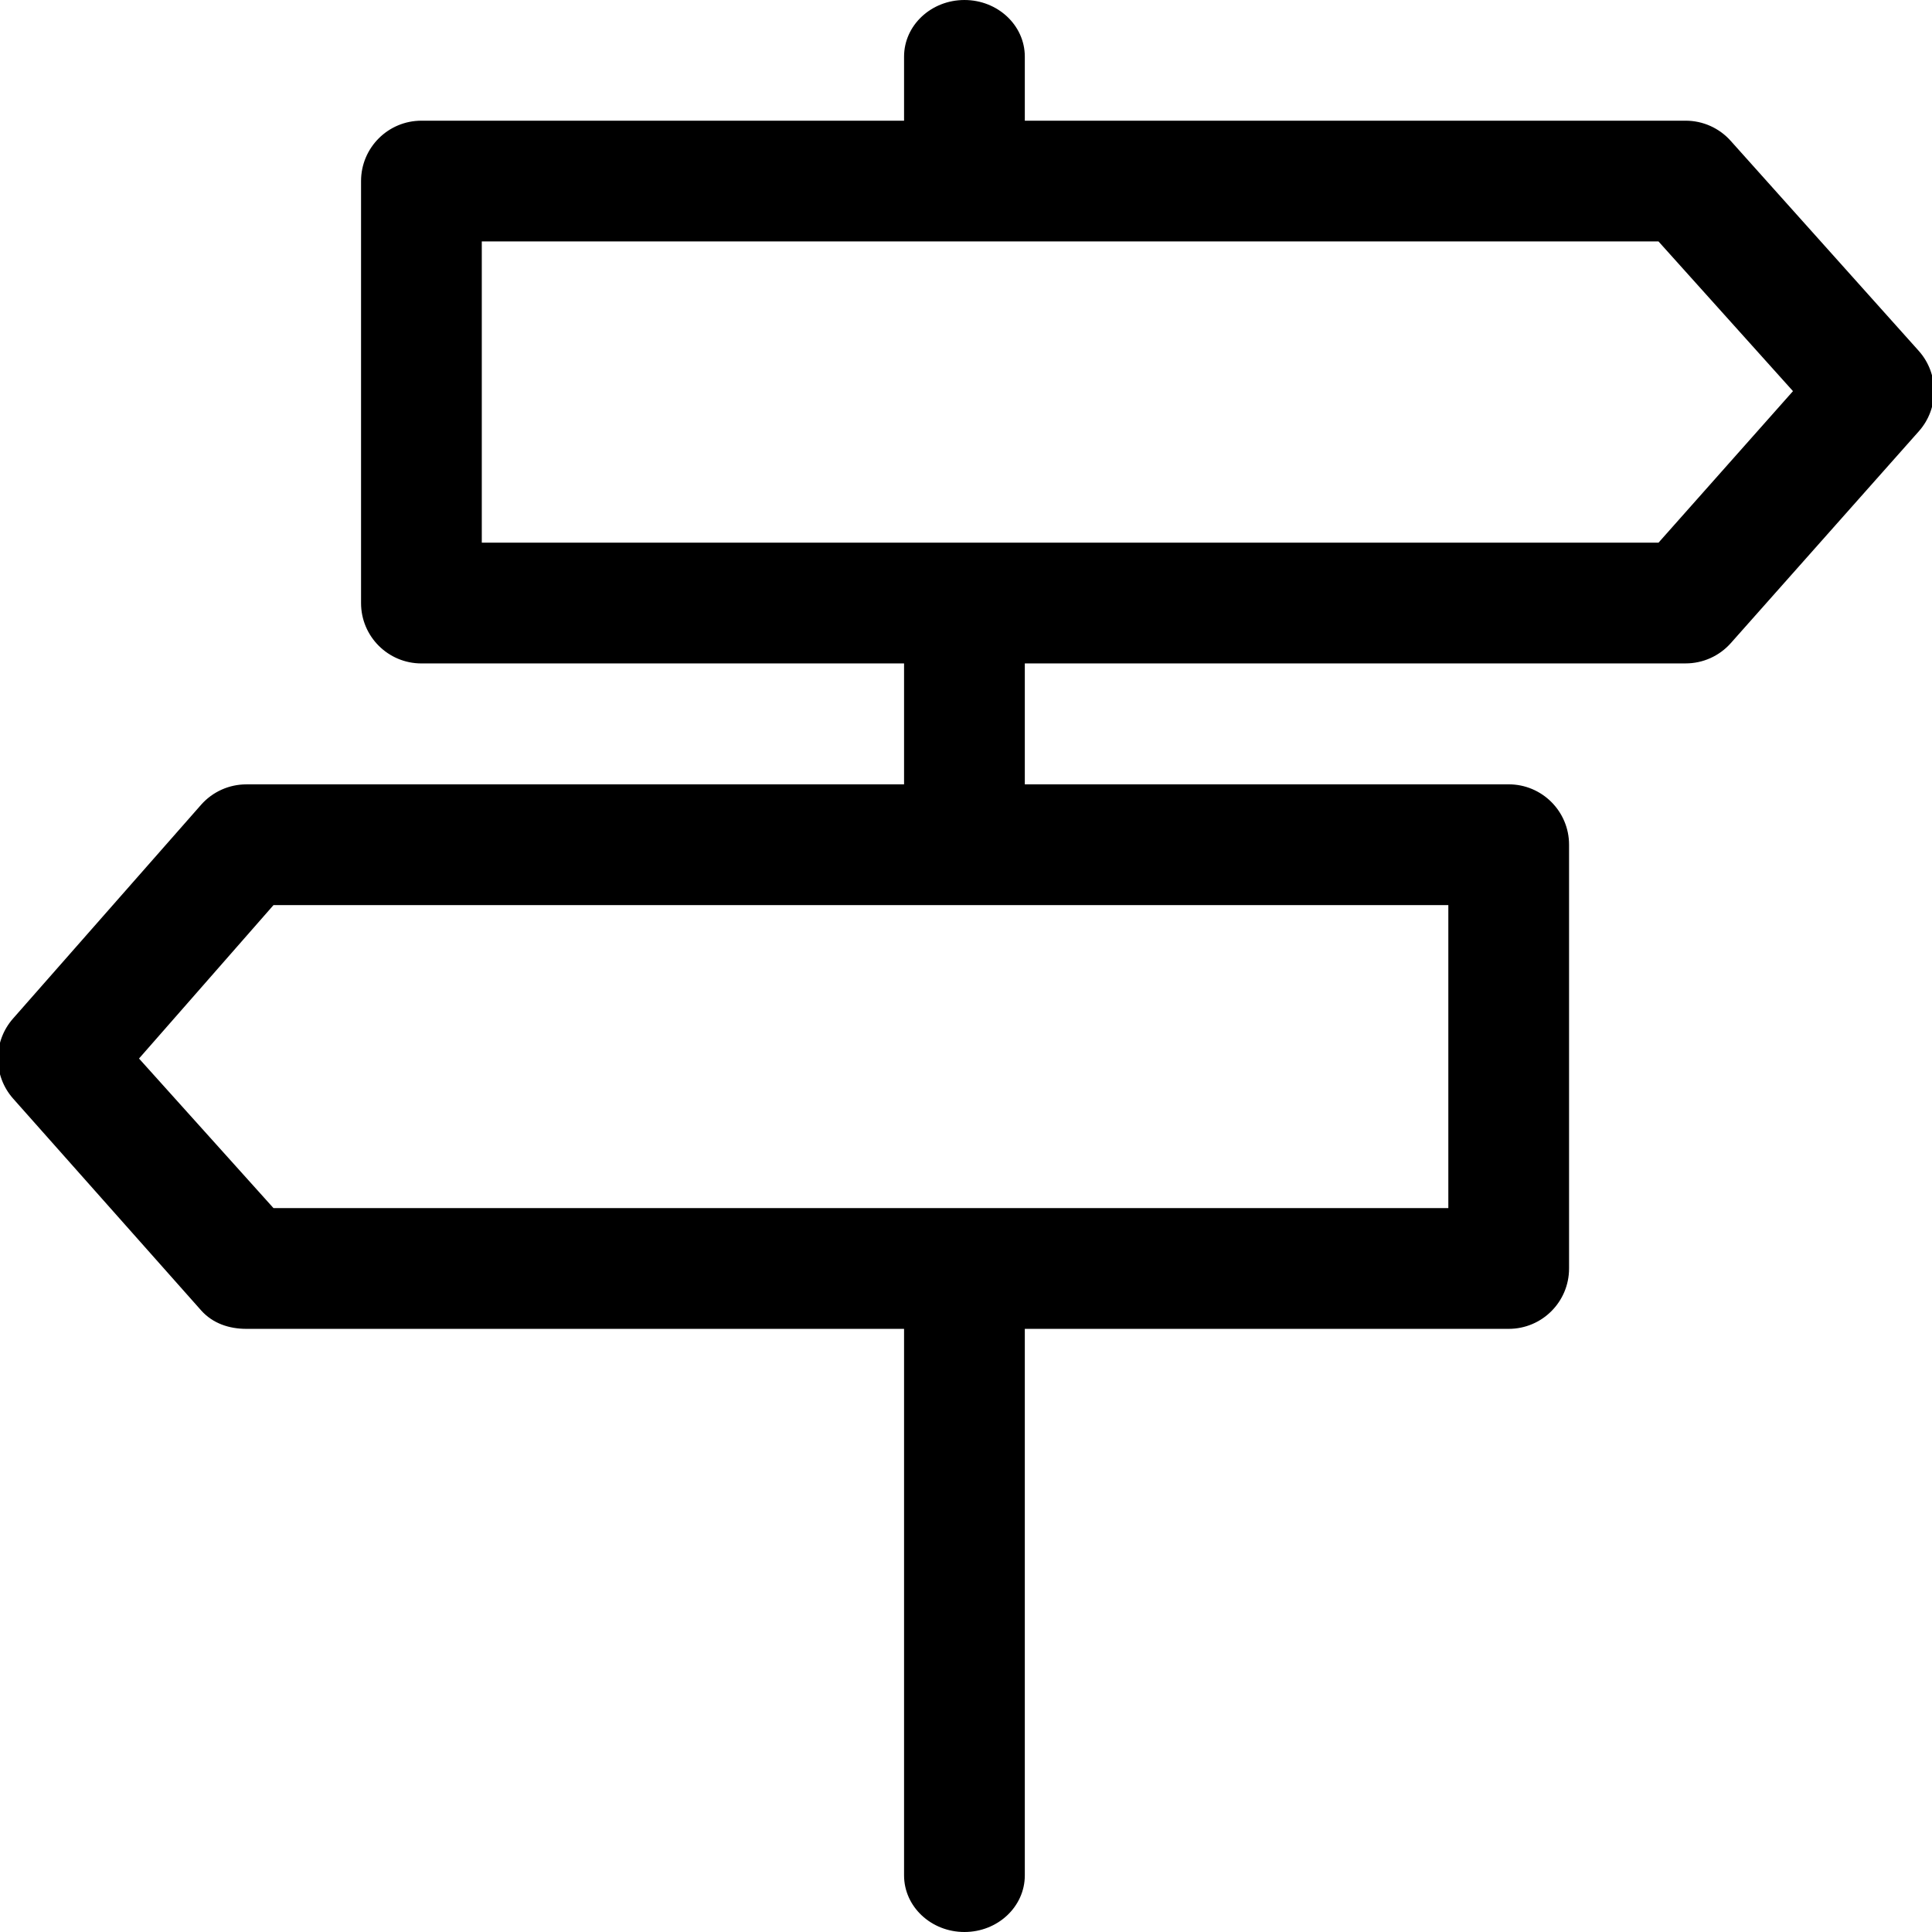
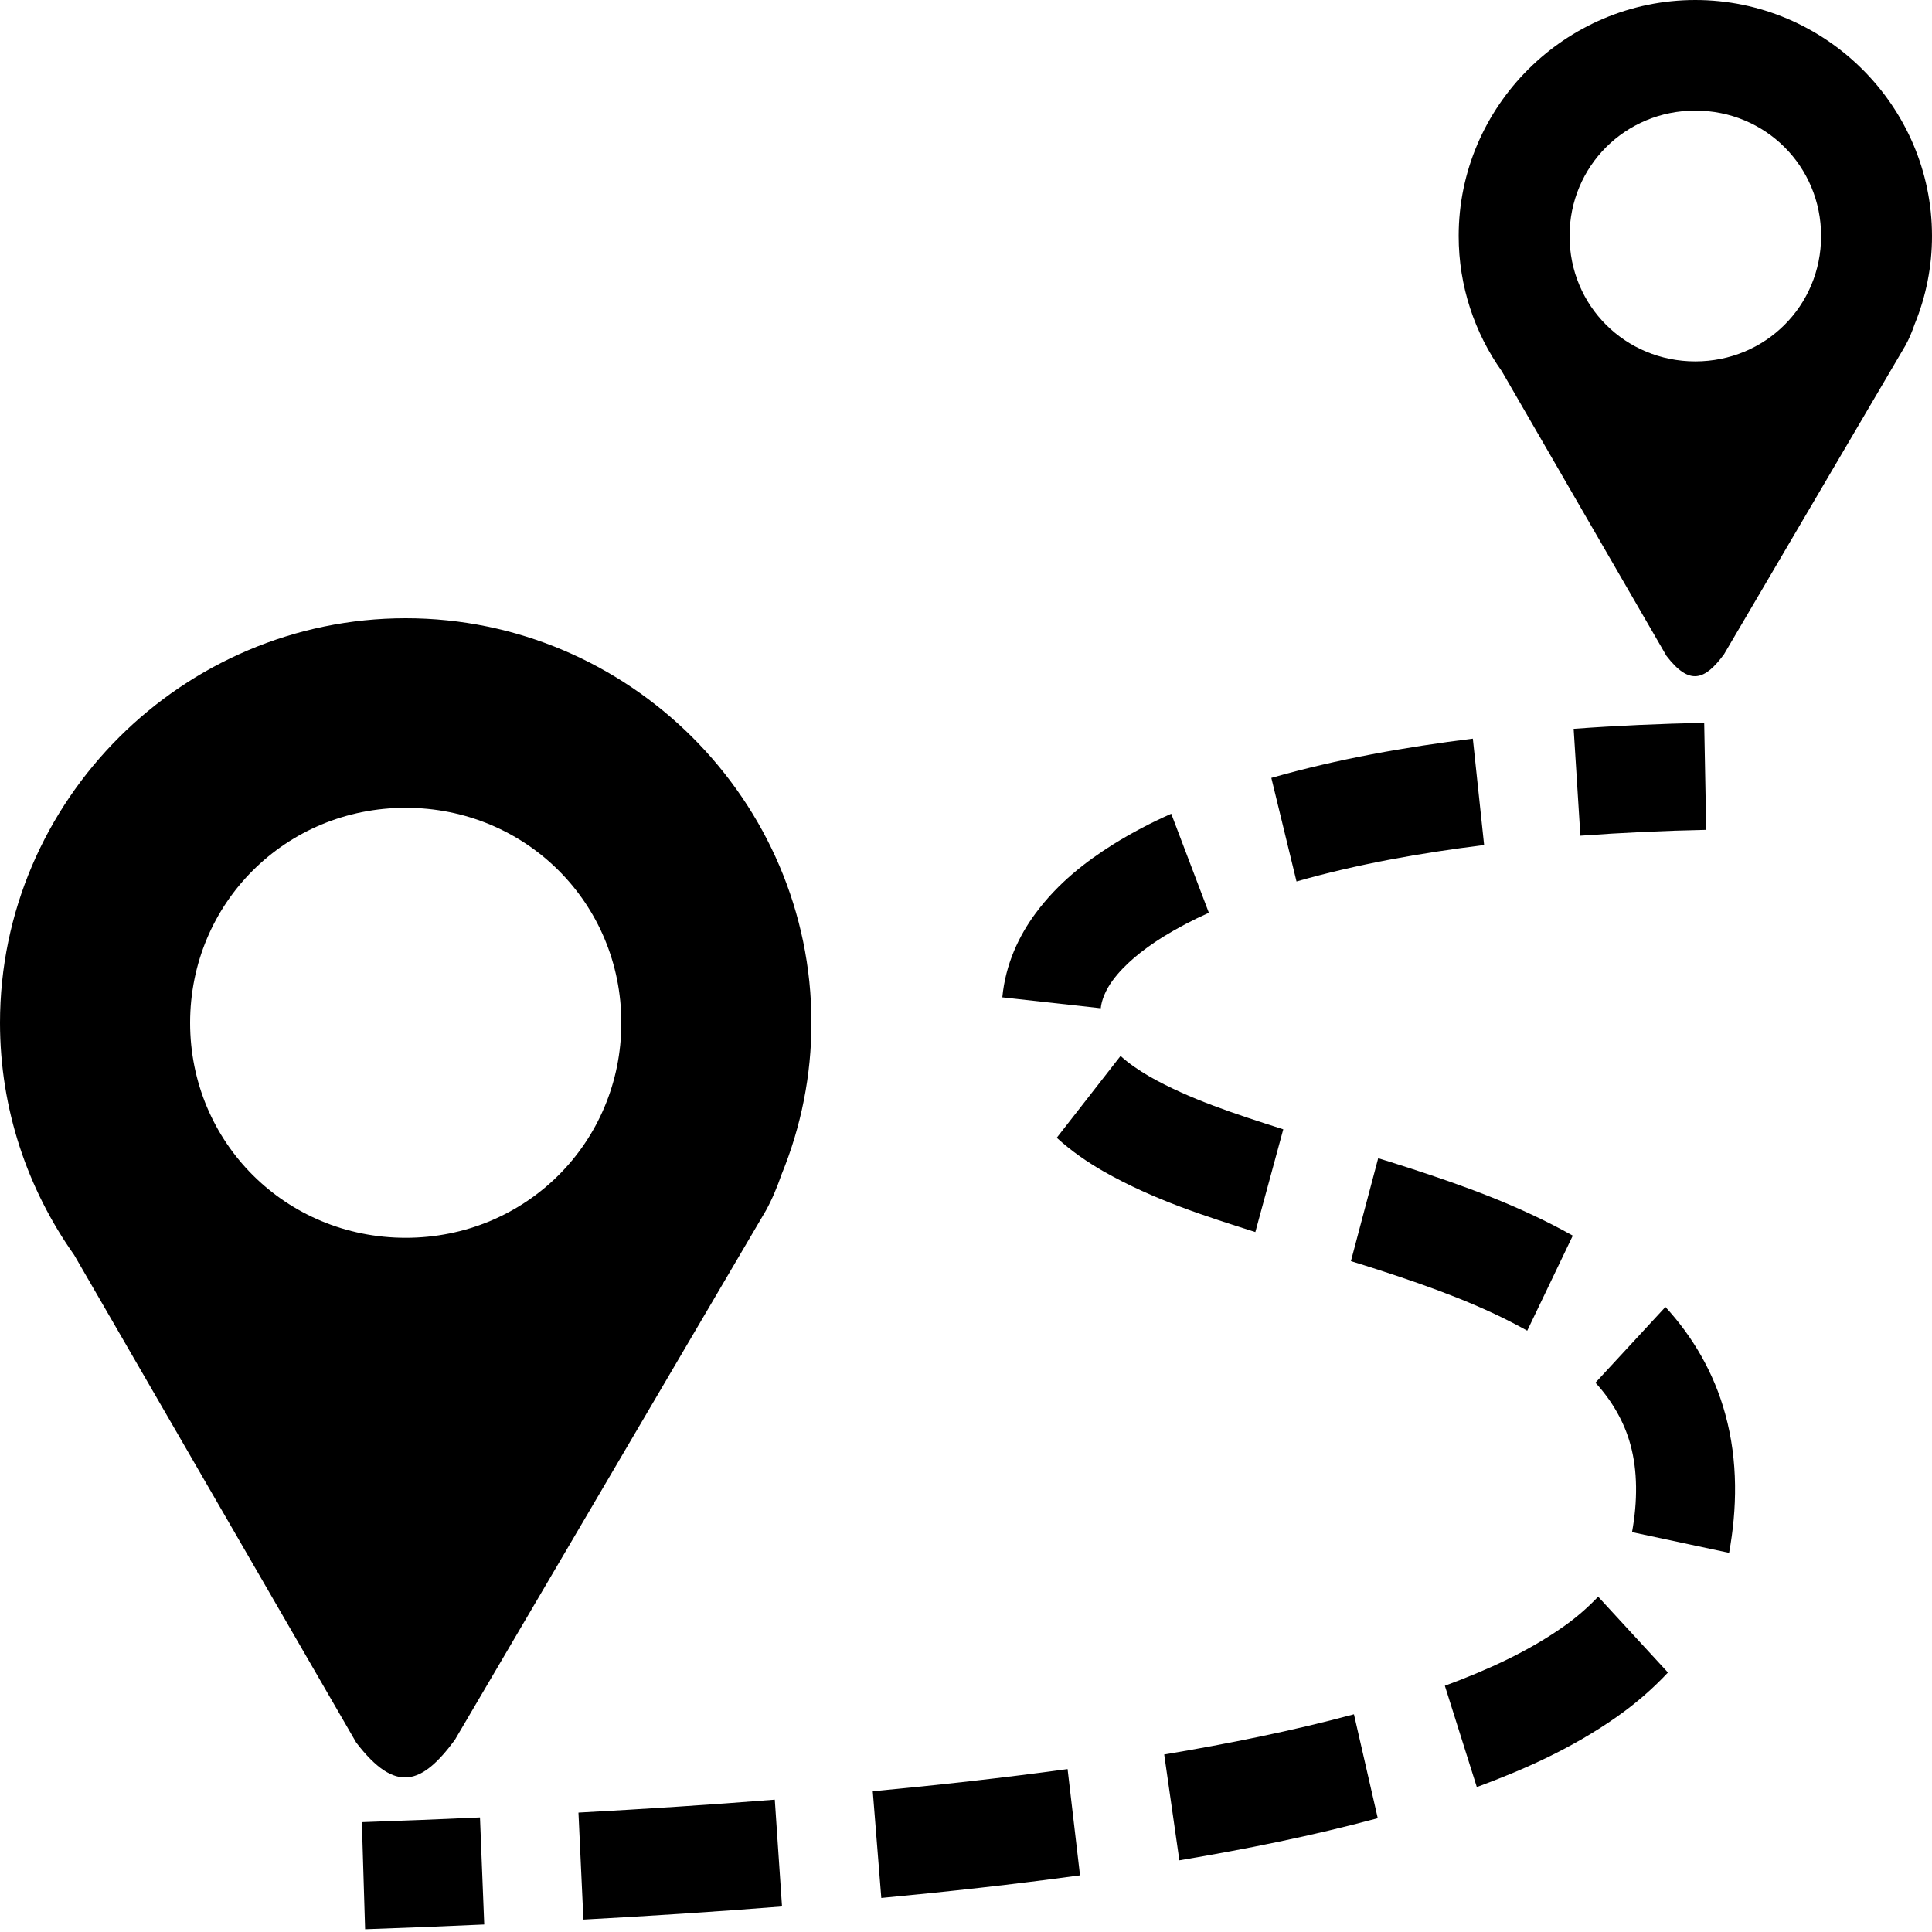
- <svg xmlns="http://www.w3.org/2000/svg" width="30" height="30" viewBox="0 0 1024 1024">
-   <path fill="currentColor" d="M1017.06 186.064L917.364 74.721a31.96 31.96 0 0 0-23.937-10.752H543.171V30.001c0-16.56-14.336-30-32-30s-32 13.44-32 30V63.97H223.363c-17.68 0-32 14.32-32 32v223.664c0 17.68 14.32 32 32 32h255.808v64.096H130.58a31.96 31.96 0 0 0-23.936 10.752L6.963 539.793c-10.752 12.128-10.752 30.368 0 42.496l99.68 112.288c6.112 6.847 14.784 9.744 23.936 9.744h348.592V994c0 16.56 14.336 30 32 30s32-13.44 32-30V704.32h256.464c17.68 0 32-14.32 32-32V447.713c0-17.68-14.32-32-32-32H543.171v-64.096h350.256a31.96 31.96 0 0 0 23.937-10.752l99.696-112.32c10.736-12.112 10.736-30.352 0-42.48zM767.647 640.321H144.959l-71.28-79.28l71.28-81.312h622.688zm111.392-352.688h-623.68V127.969h623.68l71.28 79.344z" />
+ <svg xmlns="http://www.w3.org/2000/svg" width="256" height="256" viewBox="0 0 100 100">
+   <path fill="currentColor" d="M21 32C9.459 32 0 41.43 0 52.94c0 4.46 1.424 8.605 3.835 12.012l14.603 25.244c2.045 2.672 3.405 2.165 5.106-.14l16.106-27.41c.325-.59.58-1.216.803-1.856A20.7 20.7 0 0 0 42 52.94C42 41.43 32.544 32 21 32m0 9.812c6.216 0 11.16 4.931 11.16 11.129S27.215 64.068 21 64.068S9.84 59.138 9.84 52.941S14.786 41.812 21 41.812M87.75 0C81.018 0 75.5 5.501 75.5 12.216c0 2.601.83 5.019 2.237 7.006l8.519 14.726c1.193 1.558 1.986 1.262 2.978-.082l9.395-15.99c.19-.343.339-.708.468-1.082a12 12 0 0 0 .903-4.578C100 5.5 94.484 0 87.75 0m0 5.724c3.626 0 6.51 2.876 6.51 6.492s-2.884 6.49-6.51 6.49s-6.51-2.875-6.51-6.49s2.885-6.492 6.51-6.492" />
+   <path fill="currentColor" fill-rule="evenodd" d="M88.209 37.412c-2.247.05-4.5.145-6.757.312l.348 5.532a126 126 0 0 1 6.513-.303zm-11.975.82c-3.47.431-6.97 1.045-10.43 2.032l1.303 5.361c3.144-.896 6.402-1.475 9.711-1.886zM60.623 42.12a24.5 24.5 0 0 0-3.004 1.583l-.004.005l-.006.002c-1.375.866-2.824 1.965-4.007 3.562c-.857 1.157-1.558 2.62-1.722 4.35l5.095.565c.038-.406.246-.942.62-1.446h.002v-.002c.603-.816 1.507-1.557 2.582-2.235l.004-.002a20 20 0 0 1 2.388-1.256zM58 54.655l-3.303 4.235c.783.716 1.604 1.266 2.397 1.726l.01.005l.01.006c2.632 1.497 5.346 2.342 7.862 3.144l1.446-5.318c-2.515-.802-4.886-1.576-6.918-2.73c-.582-.338-1.092-.691-1.504-1.068m13.335 5.294l-1.412 5.327l.668.208l.82.262c2.714.883 5.314 1.826 7.638 3.131l2.358-4.92c-2.81-1.579-5.727-2.611-8.538-3.525l-.008-.002l-.842-.269zm14.867 7.7l-3.623 3.92c.856.927 1.497 2.042 1.809 3.194l.002.006l.002.009c.372 1.345.373 2.927.082 4.525l5.024 1.072c.41-2.256.476-4.733-.198-7.178c-.587-2.162-1.707-4.04-3.098-5.548M82.72 82.643a12 12 0 0 1-1.826 1.572h-.002c-1.8 1.266-3.888 2.22-6.106 3.04l1.654 5.244c2.426-.897 4.917-1.997 7.245-3.635l.006-.005l.003-.002a17 17 0 0 0 2.639-2.287zm-12.64 6.089c-3.213.864-6.497 1.522-9.821 2.08l.784 5.479c3.421-.575 6.856-1.262 10.27-2.18zm-14.822 2.836c-3.346.457-6.71.83-10.084 1.148l.442 5.522c3.426-.322 6.858-.701 10.285-1.17zm-15.155 1.583c-3.381.268-6.77.486-10.162.67l.256 5.536c3.425-.185 6.853-.406 10.28-.678zm-15.259.92c-2.033.095-4.071.173-6.114.245l.168 5.541a560 560 0 0 0 6.166-.246z" color="currentColor" />
</svg>
